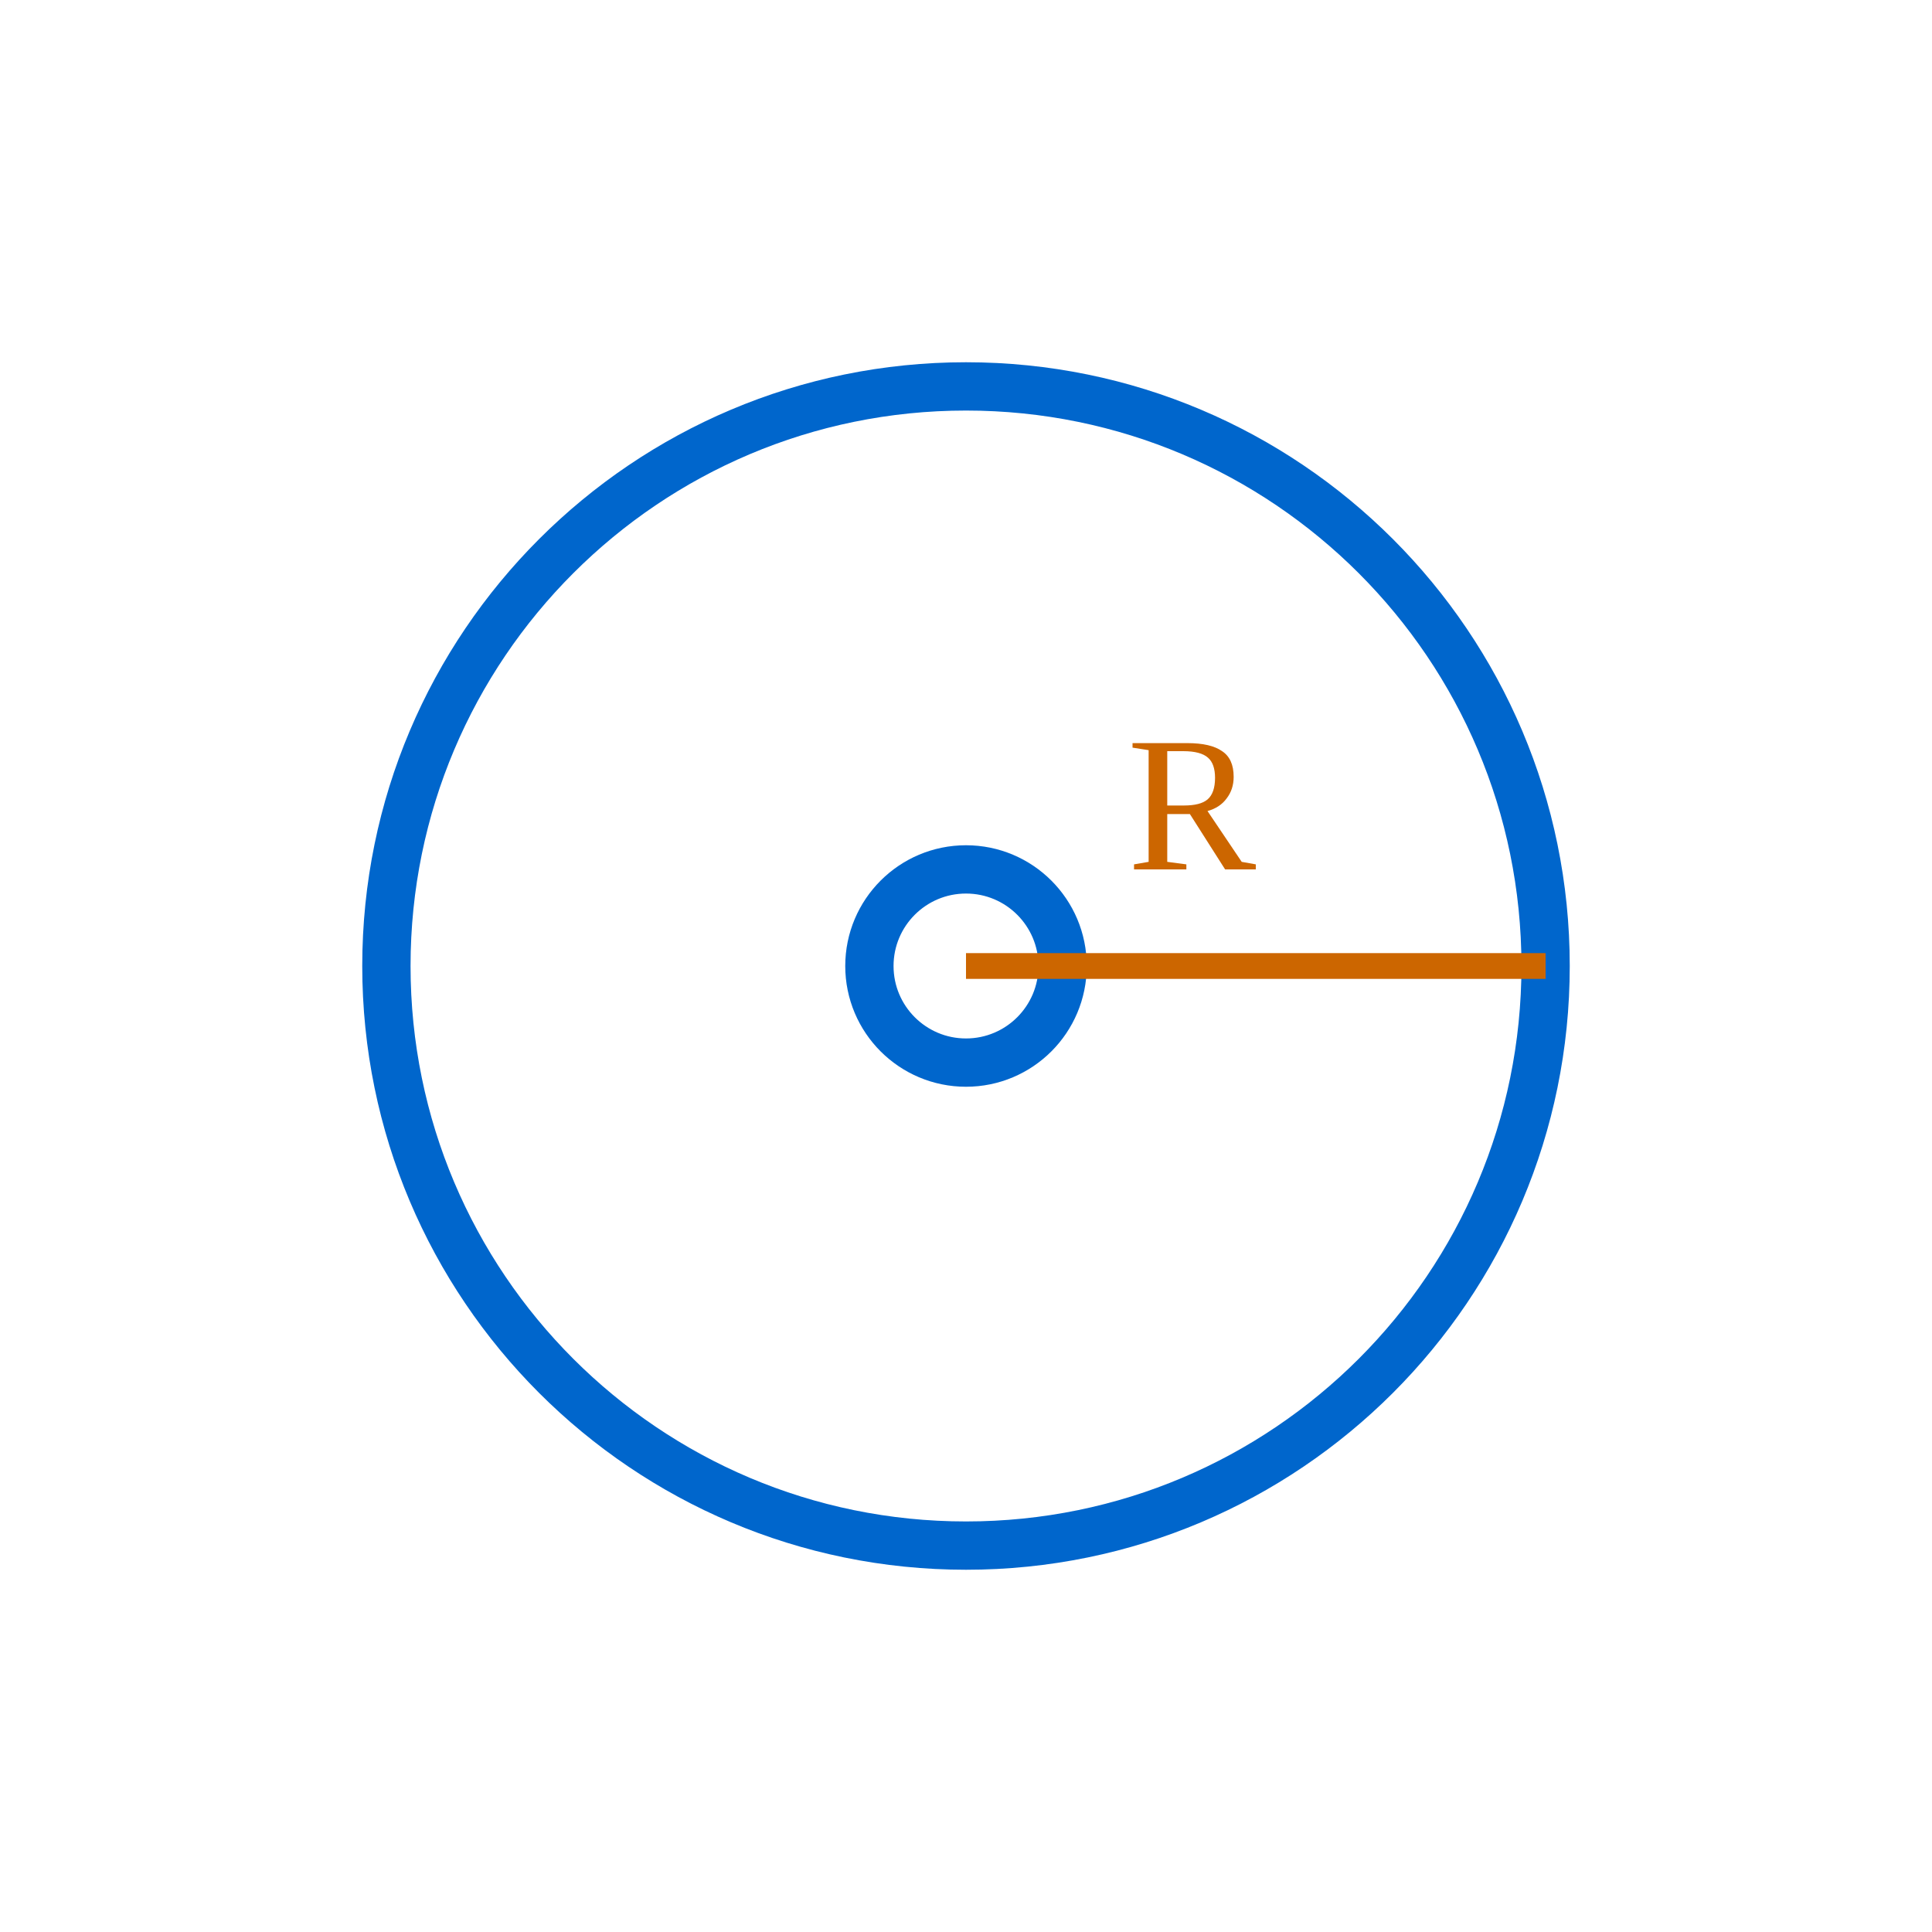
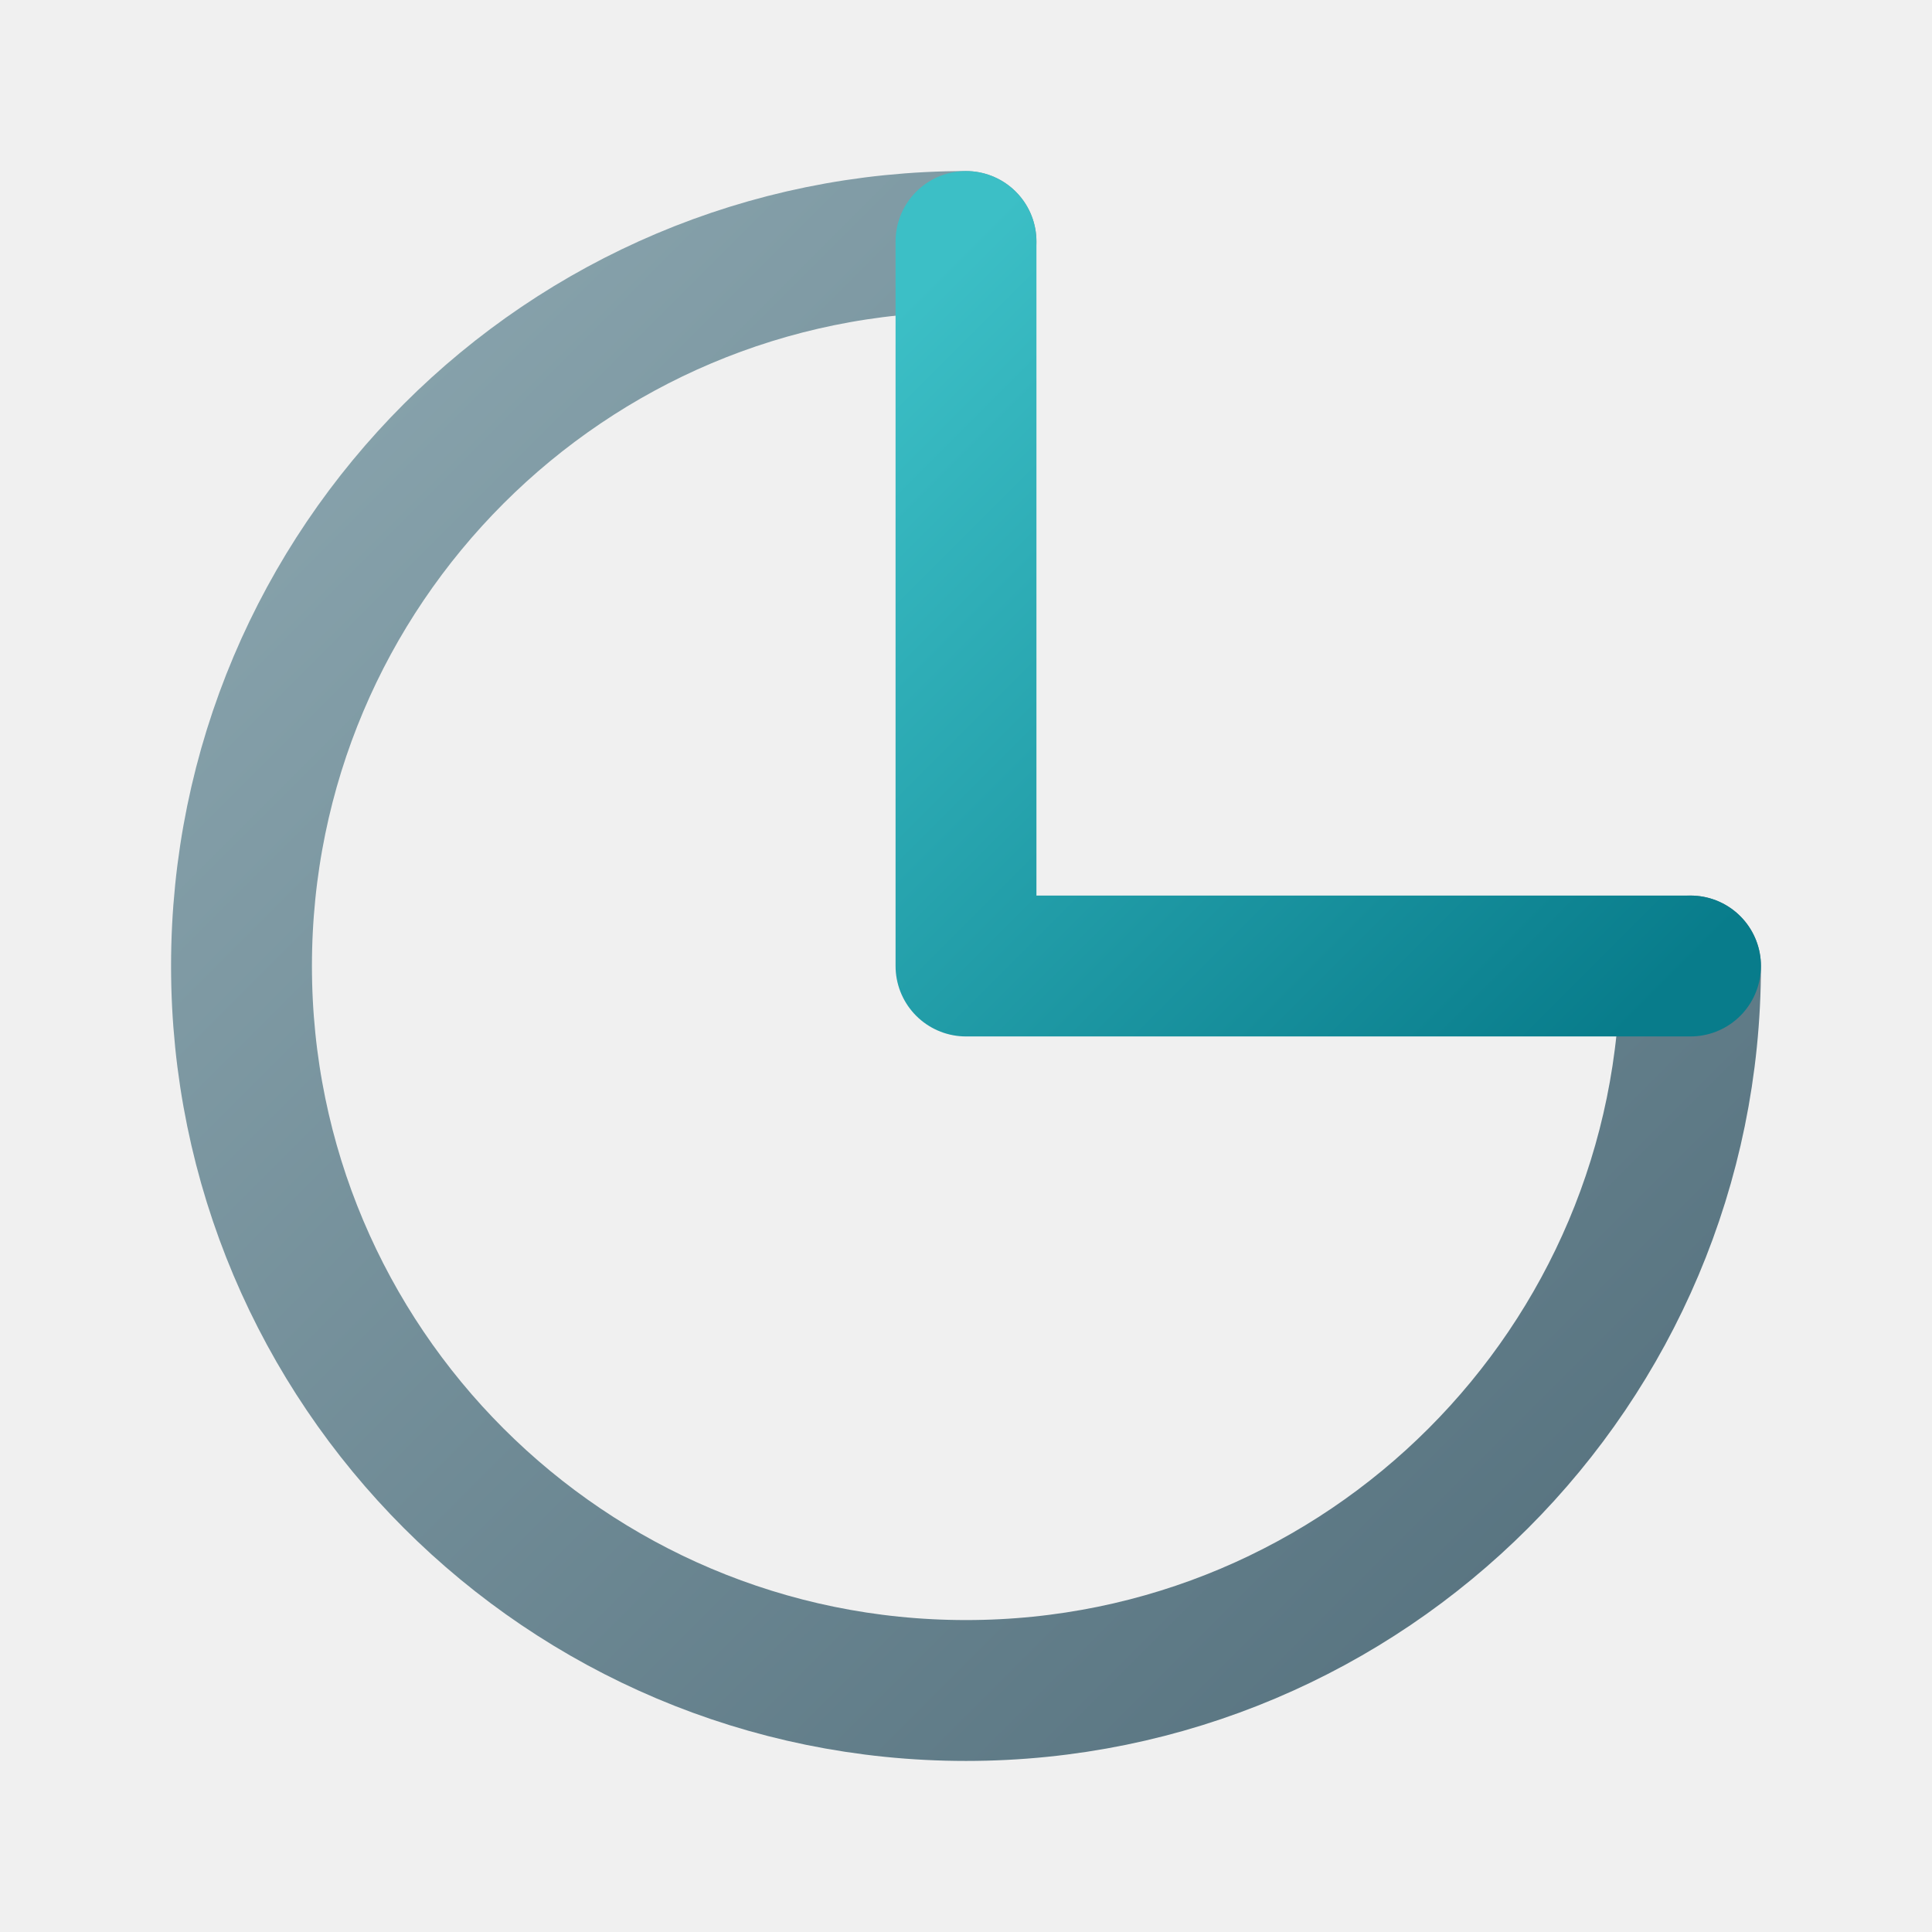
- <svg xmlns="http://www.w3.org/2000/svg" width="60" height="60">
-   <rect width="60" height="60" fill="#ffffff" />
-   <circle cx="30" cy="30" r="18" fill="none" stroke="#0066cc" stroke-width="1.5" />
-   <circle cx="30" cy="30" r="3" fill="#ffffff" stroke="#0066cc" stroke-width="1.5" />
-   <line x1="30" y1="30" x2="48" y2="30" stroke="#cc6600" stroke-width="0.8" />
-   <text x="35" y="27" font-size="6" fill="#cc6600">R</text>
+ <svg xmlns="http://www.w3.org/2000/svg" width="24" height="24" viewBox="0 0 24 24">
+   <defs>
+     <linearGradient id="disk-silver" x1="0" y1="0" x2="1" y2="1">
+       <stop stop-color="#8CA7B0" />
+       <stop offset="1" stop-color="#536F7C" />
+     </linearGradient>
+     <linearGradient id="disk-teal" x1="0" y1="0" x2="1" y2="1">
+       <stop stop-color="#3CBFC6" />
+       <stop offset="1" stop-color="#087C8B" />
+     </linearGradient>
+   </defs>
+   <g fill="none" stroke-width="1.75" stroke-linecap="round" stroke-linejoin="round">
+     <g stroke="url(#disk-silver)">
+       <path d="M12 3a9 9 0 1 0 9 9" />
+     </g>
+     <g stroke="url(#disk-teal)">
+       <path d="M12 3v9h9" />
+     </g>
+   </g>
</svg>
